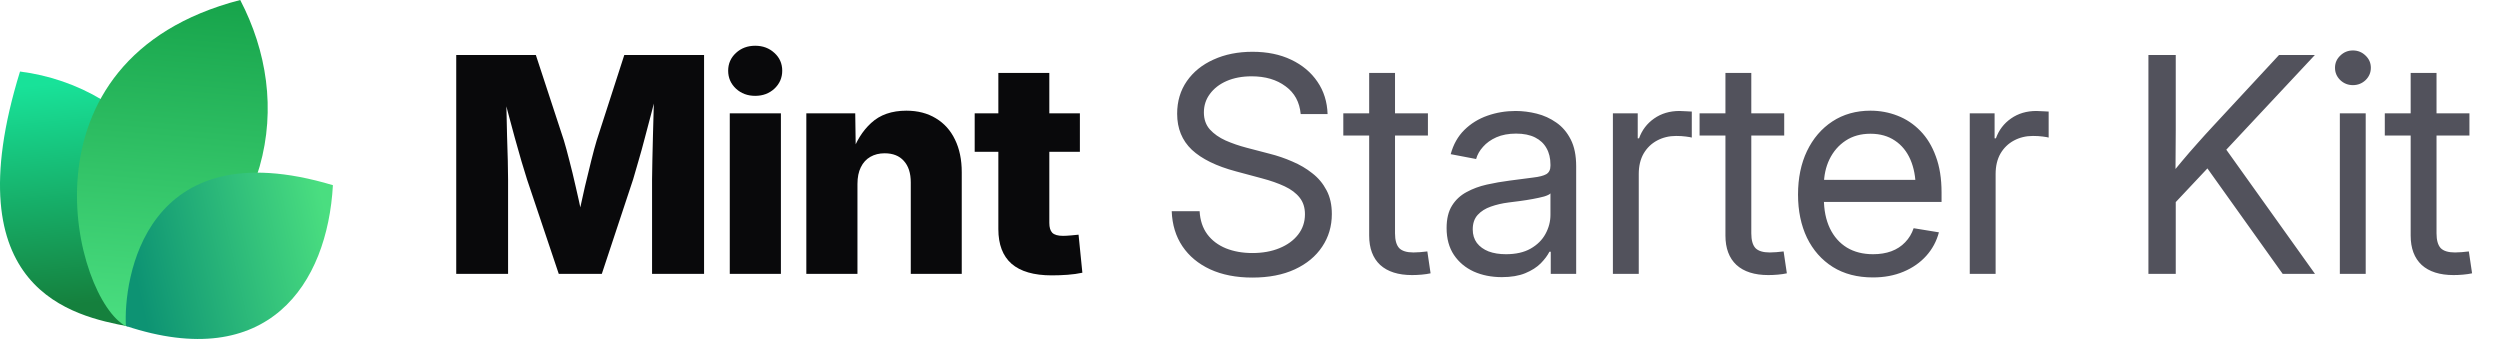
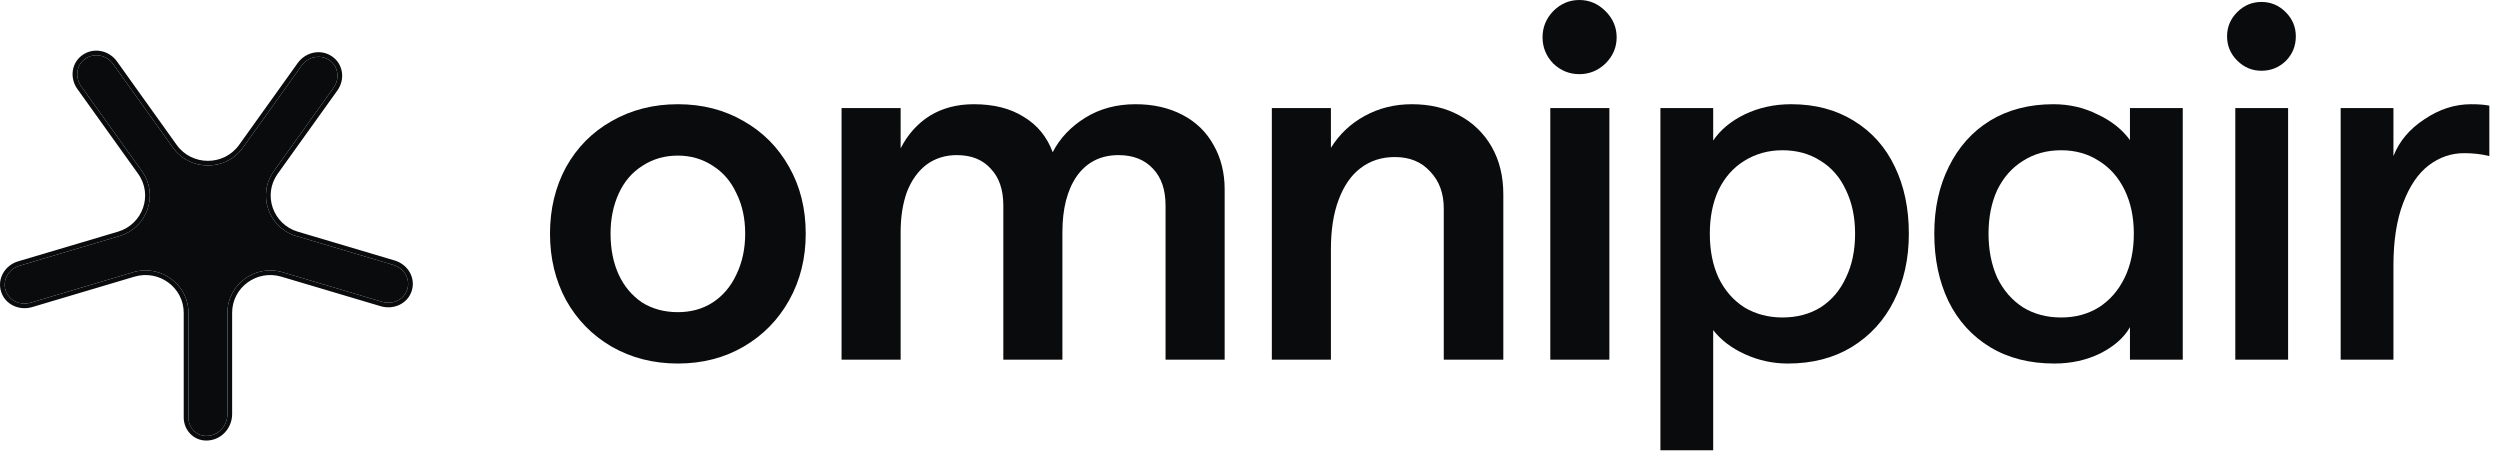
- <svg xmlns="http://www.w3.org/2000/svg" width="177" height="24" viewBox="0 0 177 24" fill="none">
-   <path d="M9.061 23.108C5.268 22.377 -3.391 20.627 1.417 5.064C9.634 6.099 16.973 14.064 9.061 23.108Z" fill="url(#paint0_linear_17557_2020)" />
-   <path d="M8.919 23.094C5.276 21.222 0.784 4.209 17.007 0C20.757 7.193 19.621 16.545 8.919 23.094Z" fill="url(#paint1_linear_17557_2020)" />
-   <path d="M8.914 23.079C8.735 19.882 10.159 9.085 23.57 13.111C23.181 20.123 18.984 26.418 8.914 23.079Z" fill="url(#paint2_linear_17557_2020)" />
-   <path d="M32.301 19.392V3.894H37.938L39.925 9.948C40.036 10.315 40.164 10.787 40.31 11.362C40.462 11.938 40.611 12.552 40.757 13.204C40.91 13.855 41.048 14.483 41.173 15.086C41.305 15.682 41.412 16.192 41.495 16.615H40.695C40.771 16.192 40.871 15.682 40.996 15.086C41.128 14.49 41.267 13.866 41.412 13.214C41.565 12.562 41.714 11.948 41.86 11.373C42.005 10.79 42.133 10.315 42.244 9.948L44.2 3.894H49.848V19.392H46.166V12.704C46.166 12.357 46.173 11.917 46.187 11.383C46.2 10.849 46.214 10.27 46.228 9.646C46.249 9.022 46.266 8.391 46.28 7.753C46.301 7.115 46.311 6.519 46.311 5.964H46.623C46.485 6.561 46.332 7.181 46.166 7.826C45.999 8.471 45.833 9.102 45.666 9.719C45.507 10.336 45.351 10.901 45.198 11.414C45.053 11.928 44.928 12.357 44.824 12.704L42.608 19.392H39.561L37.314 12.704C37.203 12.357 37.072 11.928 36.919 11.414C36.773 10.901 36.614 10.34 36.441 9.729C36.274 9.112 36.104 8.481 35.931 7.836C35.764 7.192 35.608 6.567 35.463 5.964H35.827C35.834 6.512 35.844 7.105 35.858 7.743C35.872 8.374 35.886 9.005 35.9 9.636C35.92 10.26 35.938 10.839 35.952 11.373C35.965 11.907 35.972 12.351 35.972 12.704V19.392H32.301ZM51.668 19.392V8.024H55.288V19.392H51.668ZM53.468 6.786C52.927 6.786 52.473 6.616 52.105 6.276C51.738 5.93 51.554 5.507 51.554 5.007C51.554 4.508 51.738 4.088 52.105 3.749C52.473 3.409 52.927 3.239 53.468 3.239C54.009 3.239 54.463 3.409 54.83 3.749C55.198 4.082 55.382 4.501 55.382 5.007C55.382 5.507 55.198 5.93 54.83 6.276C54.463 6.616 54.009 6.786 53.468 6.786ZM60.708 13.027V19.392H57.088V8.024H60.551L60.593 10.967H60.281C60.593 10.024 61.061 9.268 61.685 8.7C62.309 8.124 63.138 7.836 64.171 7.836C64.975 7.836 65.672 8.017 66.262 8.377C66.851 8.731 67.302 9.234 67.614 9.885C67.933 10.537 68.092 11.307 68.092 12.194V19.392H64.483V12.912C64.483 12.26 64.32 11.754 63.994 11.394C63.675 11.033 63.221 10.853 62.632 10.853C62.25 10.853 61.914 10.936 61.623 11.102C61.332 11.269 61.106 11.515 60.947 11.841C60.787 12.16 60.708 12.555 60.708 13.027ZM76.456 8.024V10.749H69.008V8.024H76.456ZM70.683 5.163H74.292V15.783C74.292 16.102 74.361 16.334 74.5 16.48C74.646 16.625 74.899 16.698 75.259 16.698C75.405 16.698 75.596 16.688 75.831 16.667C76.074 16.646 76.251 16.629 76.362 16.615L76.632 19.309C76.313 19.378 75.963 19.427 75.582 19.455C75.207 19.482 74.836 19.496 74.469 19.496C73.2 19.496 72.25 19.222 71.619 18.674C70.995 18.127 70.683 17.308 70.683 16.22V5.163Z" fill="#09090B" />
-   <path d="M88.667 19.652C87.523 19.652 86.528 19.458 85.682 19.07C84.843 18.681 84.188 18.137 83.716 17.437C83.245 16.736 82.992 15.908 82.957 14.951H84.933C84.968 15.596 85.148 16.14 85.474 16.584C85.8 17.021 86.24 17.354 86.795 17.582C87.35 17.804 87.974 17.915 88.667 17.915C89.388 17.915 90.026 17.801 90.581 17.572C91.143 17.343 91.583 17.024 91.902 16.615C92.228 16.199 92.391 15.717 92.391 15.169C92.391 14.698 92.266 14.306 92.017 13.994C91.767 13.675 91.413 13.408 90.956 13.193C90.498 12.978 89.954 12.787 89.323 12.621L87.502 12.132C86.123 11.765 85.082 11.255 84.382 10.603C83.689 9.944 83.342 9.095 83.342 8.055C83.342 7.174 83.571 6.404 84.028 5.746C84.486 5.087 85.117 4.577 85.921 4.217C86.726 3.849 87.645 3.666 88.678 3.666C89.718 3.666 90.63 3.853 91.413 4.227C92.204 4.602 92.824 5.122 93.275 5.787C93.726 6.446 93.965 7.209 93.993 8.076H92.089C92.013 7.23 91.656 6.574 91.018 6.11C90.387 5.638 89.586 5.403 88.615 5.403C87.95 5.403 87.36 5.513 86.847 5.735C86.341 5.957 85.946 6.262 85.661 6.651C85.377 7.032 85.235 7.469 85.235 7.961C85.235 8.447 85.377 8.849 85.661 9.168C85.946 9.48 86.317 9.74 86.774 9.948C87.232 10.149 87.724 10.319 88.251 10.457L89.884 10.884C90.439 11.023 90.977 11.206 91.496 11.435C92.023 11.657 92.495 11.934 92.911 12.267C93.334 12.593 93.67 12.995 93.92 13.474C94.17 13.945 94.294 14.504 94.294 15.149C94.294 16.015 94.066 16.788 93.608 17.468C93.157 18.148 92.512 18.681 91.673 19.07C90.834 19.458 89.832 19.652 88.667 19.652ZM101.097 8.024V9.594H95.106V8.024H101.097ZM96.937 5.163H98.767V16.521C98.767 17 98.865 17.347 99.059 17.562C99.26 17.77 99.6 17.874 100.078 17.874C100.21 17.874 100.366 17.867 100.546 17.853C100.733 17.832 100.903 17.815 101.056 17.801L101.285 19.351C101.097 19.392 100.886 19.423 100.65 19.444C100.414 19.465 100.189 19.475 99.974 19.475C98.996 19.475 98.244 19.236 97.717 18.758C97.197 18.272 96.937 17.579 96.937 16.677V5.163ZM106.33 19.621C105.595 19.621 104.932 19.489 104.343 19.226C103.754 18.955 103.285 18.564 102.939 18.05C102.592 17.53 102.419 16.896 102.419 16.147C102.419 15.495 102.547 14.965 102.804 14.556C103.06 14.146 103.403 13.828 103.833 13.599C104.263 13.363 104.742 13.186 105.269 13.068C105.796 12.95 106.333 12.857 106.881 12.787C107.574 12.69 108.132 12.617 108.555 12.569C108.978 12.52 109.287 12.441 109.481 12.33C109.675 12.212 109.772 12.014 109.772 11.737V11.654C109.772 11.203 109.679 10.815 109.492 10.489C109.311 10.163 109.041 9.91 108.68 9.729C108.32 9.549 107.872 9.459 107.338 9.459C106.805 9.459 106.34 9.546 105.945 9.719C105.556 9.892 105.241 10.118 104.998 10.395C104.755 10.665 104.593 10.953 104.509 11.258L102.71 10.915C102.897 10.222 103.22 9.65 103.677 9.199C104.135 8.748 104.679 8.412 105.31 8.19C105.941 7.968 106.607 7.857 107.307 7.857C107.8 7.857 108.295 7.92 108.795 8.044C109.301 8.169 109.765 8.381 110.188 8.679C110.611 8.97 110.951 9.369 111.208 9.875C111.464 10.374 111.593 11.005 111.593 11.768V19.392H109.793V17.822H109.7C109.568 18.085 109.363 18.359 109.086 18.643C108.809 18.921 108.444 19.153 107.994 19.34C107.543 19.527 106.988 19.621 106.33 19.621ZM106.621 17.998C107.321 17.998 107.904 17.867 108.368 17.603C108.84 17.333 109.19 16.986 109.419 16.563C109.654 16.133 109.772 15.682 109.772 15.211V13.692C109.703 13.769 109.554 13.841 109.325 13.911C109.096 13.973 108.829 14.032 108.524 14.088C108.226 14.143 107.921 14.192 107.609 14.233C107.304 14.275 107.033 14.309 106.798 14.337C106.354 14.393 105.938 14.49 105.549 14.628C105.168 14.76 104.86 14.954 104.624 15.211C104.388 15.467 104.27 15.811 104.27 16.241C104.27 16.615 104.367 16.934 104.561 17.198C104.762 17.461 105.04 17.662 105.393 17.801C105.747 17.933 106.156 17.998 106.621 17.998ZM114.193 19.392V8.024H115.951V9.792H116.045C116.253 9.209 116.61 8.741 117.116 8.388C117.622 8.034 118.219 7.857 118.905 7.857C119.058 7.857 119.217 7.864 119.384 7.878C119.55 7.885 119.682 7.892 119.779 7.899V9.74C119.716 9.719 119.578 9.695 119.363 9.667C119.155 9.639 118.922 9.625 118.666 9.625C118.174 9.625 117.726 9.733 117.324 9.948C116.922 10.163 116.603 10.471 116.367 10.874C116.138 11.276 116.024 11.758 116.024 12.319V19.392H114.193ZM126.322 8.024V9.594H120.33V8.024H126.322ZM122.161 5.163H123.992V16.521C123.992 17 124.089 17.347 124.283 17.562C124.484 17.77 124.824 17.874 125.302 17.874C125.434 17.874 125.59 17.867 125.77 17.853C125.958 17.832 126.127 17.815 126.28 17.801L126.509 19.351C126.322 19.392 126.11 19.423 125.874 19.444C125.639 19.465 125.413 19.475 125.198 19.475C124.221 19.475 123.468 19.236 122.941 18.758C122.421 18.272 122.161 17.579 122.161 16.677V5.163ZM132.604 19.642C131.502 19.642 130.555 19.396 129.765 18.903C128.974 18.404 128.364 17.714 127.934 16.834C127.511 15.946 127.3 14.927 127.3 13.775C127.3 12.611 127.511 11.584 127.934 10.697C128.364 9.802 128.964 9.102 129.734 8.596C130.51 8.089 131.408 7.836 132.428 7.836C133.1 7.836 133.738 7.954 134.341 8.19C134.952 8.426 135.489 8.783 135.954 9.261C136.425 9.74 136.793 10.343 137.056 11.071C137.327 11.792 137.462 12.645 137.462 13.63V14.296H128.433V12.735H136.463L135.631 13.297C135.631 12.541 135.506 11.876 135.257 11.3C135.007 10.725 134.643 10.277 134.165 9.958C133.686 9.632 133.107 9.469 132.428 9.469C131.748 9.469 131.162 9.632 130.67 9.958C130.177 10.284 129.796 10.725 129.526 11.279C129.262 11.827 129.13 12.441 129.13 13.12V14.046C129.13 14.864 129.273 15.572 129.557 16.168C129.841 16.757 130.243 17.211 130.763 17.53C131.283 17.842 131.901 17.998 132.615 17.998C133.093 17.998 133.523 17.929 133.905 17.79C134.293 17.645 134.619 17.433 134.882 17.156C135.153 16.879 135.354 16.546 135.486 16.157L137.275 16.449C137.108 17.08 136.81 17.634 136.38 18.113C135.95 18.591 135.413 18.966 134.768 19.236C134.123 19.507 133.402 19.642 132.604 19.642ZM139.459 19.392V8.024H141.217V9.792H141.311C141.519 9.209 141.876 8.741 142.382 8.388C142.888 8.034 143.485 7.857 144.171 7.857C144.324 7.857 144.483 7.864 144.649 7.878C144.816 7.885 144.948 7.892 145.045 7.899V9.74C144.982 9.719 144.844 9.695 144.629 9.667C144.421 9.639 144.188 9.625 143.932 9.625C143.439 9.625 142.992 9.733 142.59 9.948C142.188 10.163 141.869 10.471 141.633 10.874C141.404 11.276 141.29 11.758 141.29 12.319V19.392H139.459ZM153.429 14.961V12.715C153.783 12.257 154.136 11.82 154.49 11.404C154.844 10.981 155.204 10.565 155.572 10.156C155.939 9.74 156.314 9.327 156.695 8.918L161.355 3.894H163.893L157.277 10.967H157.184L153.429 14.961ZM152.108 19.392V3.894H154.043V9.241L154.022 12.559L154.043 13.505V19.392H152.108ZM161.615 19.392L155.967 11.477L157.173 9.969L163.903 19.392H161.615ZM165.661 19.392V8.024H167.492V19.392H165.661ZM166.587 6.027C166.24 6.027 165.942 5.909 165.692 5.673C165.443 5.43 165.318 5.139 165.318 4.799C165.318 4.459 165.443 4.172 165.692 3.936C165.942 3.693 166.24 3.572 166.587 3.572C166.934 3.572 167.232 3.693 167.482 3.936C167.731 4.172 167.856 4.459 167.856 4.799C167.856 5.139 167.731 5.43 167.482 5.673C167.232 5.909 166.934 6.027 166.587 6.027ZM174.836 8.024V9.594H168.844V8.024H174.836ZM170.675 5.163H172.506V16.521C172.506 17 172.603 17.347 172.797 17.562C172.998 17.77 173.338 17.874 173.816 17.874C173.948 17.874 174.104 17.867 174.284 17.853C174.472 17.832 174.641 17.815 174.794 17.801L175.023 19.351C174.836 19.392 174.624 19.423 174.388 19.444C174.153 19.465 173.927 19.475 173.712 19.475C172.735 19.475 171.982 19.236 171.455 18.758C170.935 18.272 170.675 17.579 170.675 16.677V5.163Z" fill="#52525C" />
-   <defs>
-     <linearGradient id="paint0_linear_17557_2020" x1="3.776" y1="5.916" x2="5.232" y2="21.559" gradientUnits="userSpaceOnUse">
-       <stop stop-color="#18E299" />
-       <stop offset="1" stop-color="#15803D" />
-     </linearGradient>
-     <linearGradient id="paint1_linear_17557_2020" x1="12.171" y1="-0.718" x2="10.19" y2="22.983" gradientUnits="userSpaceOnUse">
-       <stop stop-color="#16A34A" />
-       <stop offset="1" stop-color="#4ADE80" />
-     </linearGradient>
-     <linearGradient id="paint2_linear_17557_2020" x1="23.133" y1="15.353" x2="9.338" y2="18.52" gradientUnits="userSpaceOnUse">
-       <stop stop-color="#4ADE80" />
-       <stop offset="1" stop-color="#0D9373" />
-     </linearGradient>
-   </defs>
+ <svg xmlns="http://www.w3.org/2000/svg" width="109" height="20" viewBox="0 0 109 20" fill="none">
+   <path d="M29.555 15.85C28.485 15.85 27.521 15.603 26.662 15.11C25.817 14.617 25.156 13.941 24.677 13.081C24.213 12.222 23.98 11.257 23.98 10.186C23.98 9.115 24.213 8.15 24.677 7.291C25.156 6.431 25.817 5.762 26.662 5.283C27.521 4.79 28.485 4.544 29.555 4.544C30.625 4.544 31.582 4.79 32.427 5.283C33.271 5.762 33.933 6.431 34.412 7.291C34.89 8.136 35.13 9.101 35.13 10.186C35.13 11.257 34.89 12.222 34.412 13.081C33.933 13.941 33.271 14.617 32.427 15.11C31.582 15.603 30.625 15.85 29.555 15.85ZM29.555 13.61C30.132 13.61 30.639 13.469 31.075 13.187C31.526 12.891 31.871 12.483 32.11 11.961C32.363 11.44 32.49 10.848 32.49 10.186C32.49 9.524 32.363 8.939 32.11 8.432C31.871 7.911 31.526 7.509 31.075 7.227C30.625 6.932 30.118 6.784 29.555 6.784C28.978 6.784 28.464 6.932 28.014 7.227C27.563 7.509 27.218 7.911 26.979 8.432C26.74 8.953 26.62 9.538 26.62 10.186C26.62 10.862 26.74 11.461 26.979 11.982C27.218 12.49 27.556 12.891 27.992 13.187C28.443 13.469 28.964 13.61 29.555 13.61Z" fill="#0A0B0C" />
+   <path d="M36.692 4.713H39.268V6.467C39.578 5.861 40 5.389 40.535 5.051C41.084 4.713 41.724 4.544 42.456 4.544C43.329 4.544 44.054 4.727 44.631 5.093C45.223 5.445 45.645 5.96 45.898 6.636C46.208 6.03 46.68 5.53 47.313 5.135C47.947 4.741 48.679 4.544 49.509 4.544C50.283 4.544 50.966 4.699 51.557 5.009C52.149 5.318 52.599 5.755 52.909 6.319C53.233 6.882 53.395 7.53 53.395 8.263V15.681H50.818V8.96C50.818 8.27 50.635 7.735 50.269 7.354C49.903 6.96 49.404 6.763 48.77 6.763C47.996 6.763 47.391 7.065 46.954 7.671C46.532 8.277 46.321 9.094 46.321 10.123V15.681H43.745V8.96C43.745 8.27 43.562 7.735 43.196 7.354C42.844 6.96 42.351 6.763 41.717 6.763C41.211 6.763 40.767 6.903 40.387 7.185C40.021 7.467 39.74 7.861 39.542 8.369C39.359 8.876 39.268 9.461 39.268 10.123V15.681H36.692V4.713Z" fill="#0A0B0C" />
+   <path d="M55.452 4.713H58.028V6.446C58.394 5.854 58.887 5.389 59.506 5.051C60.126 4.713 60.808 4.544 61.554 4.544C62.343 4.544 63.032 4.706 63.624 5.03C64.229 5.354 64.701 5.812 65.038 6.403C65.376 6.995 65.545 7.685 65.545 8.474V15.681H62.948V9.087C62.948 8.425 62.751 7.89 62.357 7.481C61.977 7.058 61.463 6.847 60.815 6.847C60.238 6.847 59.738 7.009 59.316 7.333C58.908 7.643 58.591 8.101 58.366 8.707C58.141 9.299 58.028 10.017 58.028 10.862V15.681H55.452V4.713Z" fill="#0A0B0C" />
+   <path d="M67.593 4.713H70.169V15.681H67.593V4.713ZM67.593 13.504H70.169V15.681H67.593V13.504ZM67.593 4.713H69.324V6.889H67.593V4.713ZM68.86 3.233C68.423 3.233 68.043 3.078 67.719 2.768C67.41 2.444 67.255 2.064 67.255 1.627C67.255 1.19 67.41 0.81 67.719 0.486C68.043 0.162 68.423 0 68.86 0C69.296 0 69.676 0.162 70 0.486C70.324 0.81 70.486 1.19 70.486 1.627C70.486 2.064 70.324 2.444 70 2.768C69.676 3.078 69.296 3.233 68.86 3.233Z" fill="#0A0B0C" />
+   <path d="M72.394 4.713H74.695V6.129C75.005 5.664 75.463 5.283 76.068 4.987C76.687 4.692 77.363 4.544 78.095 4.544C79.137 4.544 80.045 4.783 80.819 5.262C81.607 5.741 82.206 6.41 82.614 7.27C83.022 8.115 83.226 9.087 83.226 10.186C83.226 11.285 83.008 12.264 82.572 13.124C82.149 13.969 81.537 14.638 80.735 15.131C79.946 15.61 79.017 15.85 77.947 15.85C77.3 15.85 76.68 15.716 76.089 15.448C75.498 15.181 75.033 14.828 74.695 14.392V19.633H72.394V4.713ZM77.715 13.842C78.349 13.842 78.905 13.694 79.383 13.398C79.862 13.088 80.228 12.659 80.481 12.109C80.749 11.56 80.882 10.919 80.882 10.186C80.882 9.468 80.749 8.834 80.481 8.284C80.228 7.735 79.862 7.312 79.383 7.016C78.905 6.706 78.349 6.551 77.715 6.551C77.096 6.551 76.54 6.706 76.047 7.016C75.568 7.312 75.195 7.735 74.928 8.284C74.674 8.834 74.548 9.468 74.548 10.186C74.548 10.919 74.674 11.56 74.928 12.109C75.195 12.659 75.568 13.088 76.047 13.398C76.54 13.694 77.096 13.842 77.715 13.842Z" fill="#0A0B0C" />
+   <path d="M89.572 15.85C88.488 15.85 87.552 15.61 86.763 15.131C85.975 14.652 85.37 13.983 84.948 13.124C84.539 12.264 84.335 11.285 84.335 10.186C84.335 9.087 84.546 8.115 84.969 7.27C85.391 6.41 85.989 5.741 86.763 5.262C87.552 4.783 88.474 4.544 89.53 4.544C90.219 4.544 90.86 4.692 91.451 4.987C92.056 5.269 92.528 5.643 92.866 6.107V4.713H95.168V15.681H92.866V14.265C92.613 14.716 92.183 15.096 91.578 15.406C90.973 15.702 90.304 15.85 89.572 15.85ZM89.868 13.842C90.487 13.842 91.036 13.694 91.515 13.398C91.993 13.088 92.366 12.659 92.634 12.109C92.901 11.56 93.035 10.919 93.035 10.186C93.035 9.468 92.901 8.834 92.634 8.284C92.366 7.735 91.993 7.312 91.515 7.016C91.036 6.706 90.487 6.551 89.868 6.551C89.234 6.551 88.678 6.706 88.199 7.016C87.721 7.312 87.348 7.735 87.08 8.284C86.827 8.834 86.7 9.468 86.7 10.186C86.7 10.905 86.827 11.546 87.08 12.109C87.348 12.659 87.721 13.088 88.199 13.398C88.678 13.694 89.234 13.842 89.868 13.842Z" fill="#0A0B0C" />
+   <path d="M97.459 4.713H99.761V15.681H97.459V4.713ZM97.459 13.736H99.761V15.681H97.459V13.736ZM97.459 4.713H99.001V6.657H97.459V4.713ZM98.599 3.085C98.191 3.085 97.839 2.937 97.543 2.642C97.248 2.346 97.1 1.994 97.1 1.585C97.1 1.176 97.248 0.824 97.543 0.528C97.839 0.232 98.191 0.085 98.599 0.085C99.007 0.085 99.359 0.232 99.655 0.528C99.951 0.824 100.098 1.176 100.098 1.585C100.098 2.008 99.951 2.367 99.655 2.663C99.359 2.945 99.007 3.085 98.599 3.085Z" fill="#0A0B0C" />
+   <path d="M108.535 6.805C108.197 6.72 107.831 6.678 107.437 6.678C106.874 6.678 106.36 6.854 105.896 7.206C105.431 7.559 105.058 8.108 104.776 8.855C104.495 9.587 104.354 10.496 104.354 11.581V15.681H102.053V4.713H104.354V6.805C104.608 6.157 105.058 5.621 105.706 5.199C106.353 4.762 107.029 4.544 107.733 4.544C108.071 4.544 108.338 4.565 108.535 4.607V6.805ZM102.053 13.736H104.354V15.681H102.053V13.736ZM102.053 4.713H103.024V6.657H102.053V4.713Z" fill="#0A0B0C" />
+   <path d="M17.151 11.552C17.615 11.69 17.899 12.159 17.758 12.615C17.617 13.069 17.121 13.295 16.658 13.158L12.323 11.869C11.123 11.513 9.916 12.4 9.916 13.638V18.051C9.916 18.567 9.518 19.006 8.994 19.006C8.551 19.006 8.216 18.638 8.216 18.202V13.638C8.216 12.4 7.005 11.513 5.805 11.869L1.344 13.195C0.883 13.333 0.387 13.11 0.243 12.657C0.098 12.199 0.383 11.726 0.85 11.587L5.2 10.295C6.424 9.932 6.927 8.492 6.189 7.462L3.54 3.762C3.261 3.372 3.325 2.834 3.721 2.559C4.116 2.284 4.654 2.405 4.933 2.794L7.536 6.434C8.284 7.475 9.848 7.475 10.592 6.434L13.149 2.863C13.431 2.468 13.978 2.35 14.374 2.634C14.759 2.911 14.818 3.441 14.543 3.825L11.938 7.462C11.204 8.492 11.704 9.932 12.928 10.295L17.151 11.552Z" fill="#0A0B0C" />
+   <path d="M9.916 18.051V13.638C9.916 12.4 11.123 11.513 12.323 11.869L16.658 13.158C17.106 13.291 17.586 13.083 17.744 12.657L17.758 12.615C17.895 12.173 17.632 11.719 17.194 11.566L17.151 11.552L12.928 10.295C11.704 9.932 11.204 8.492 11.938 7.462L14.543 3.825C14.809 3.453 14.763 2.944 14.409 2.661L14.374 2.634C13.978 2.35 13.431 2.468 13.149 2.863L10.592 6.434C9.848 7.475 8.284 7.475 7.536 6.434L4.933 2.794C4.654 2.405 4.116 2.284 3.721 2.559L3.685 2.585C3.322 2.867 3.27 3.384 3.54 3.762L6.189 7.462C6.927 8.492 6.424 9.932 5.2 10.295L0.85 11.587L0.807 11.601C0.366 11.755 0.103 12.214 0.243 12.657C0.383 13.096 0.852 13.318 1.301 13.207L1.344 13.195L5.805 11.869C7.005 11.513 8.216 12.4 8.216 13.638V18.202L8.217 18.242C8.236 18.647 8.544 18.984 8.953 19.005L8.994 19.006C9.502 19.006 9.891 18.594 9.914 18.099L9.916 18.051ZM10.121 18.051C10.121 18.664 9.645 19.208 8.994 19.208C8.425 19.208 8.01 18.737 8.01 18.202V13.638C8.01 12.534 6.932 11.746 5.864 12.062L5.864 12.062L1.403 13.389C0.848 13.554 0.229 13.288 0.048 12.717C-0.135 12.142 0.226 11.562 0.791 11.394L5.141 10.102C6.23 9.779 6.679 8.496 6.022 7.578L3.372 3.878C3.036 3.408 3.104 2.74 3.603 2.394C4.101 2.048 4.764 2.207 5.1 2.678L7.703 6.318C8.369 7.245 9.762 7.244 10.424 6.318L12.981 2.747C13.322 2.271 13.995 2.113 14.494 2.471C14.981 2.82 15.043 3.478 14.711 3.942L12.106 7.578C11.452 8.497 11.898 9.779 12.987 10.102L12.987 10.102L17.21 11.358C17.772 11.526 18.132 12.1 17.954 12.674C17.777 13.247 17.156 13.517 16.599 13.351L12.264 12.062C11.196 11.746 10.121 12.534 10.121 13.638V18.051Z" fill="#0A0B0C" />
</svg>
